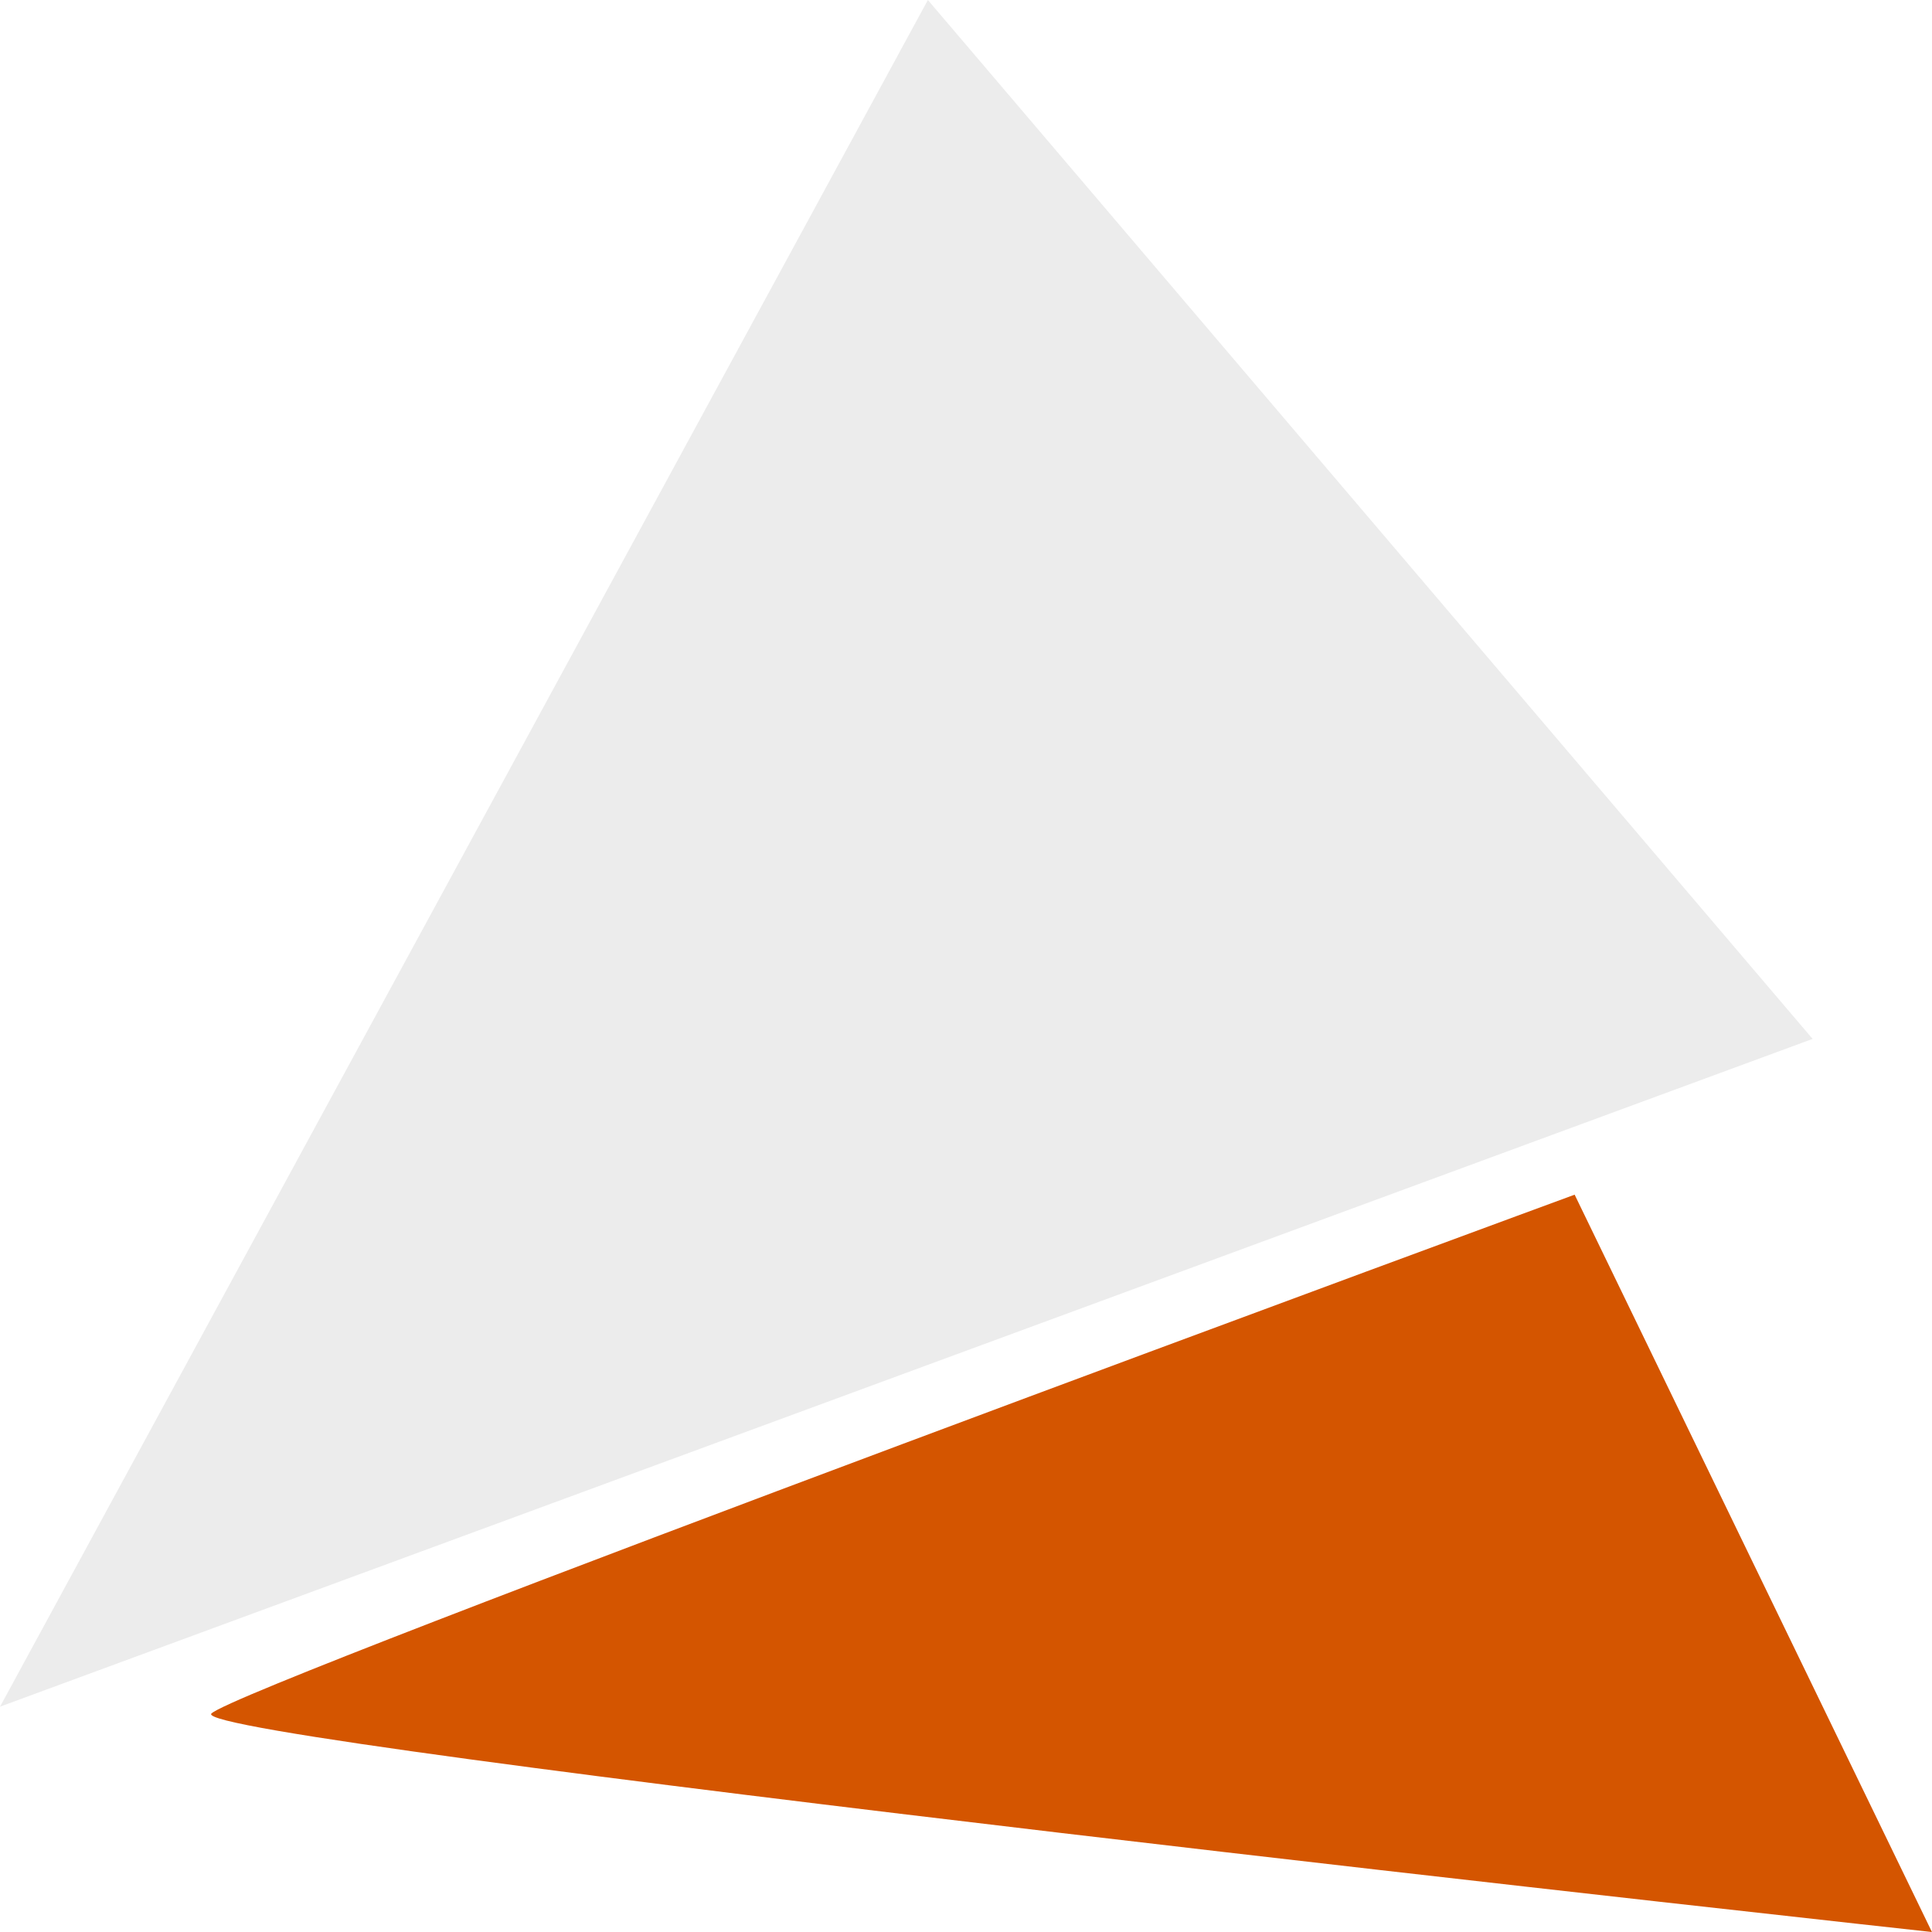
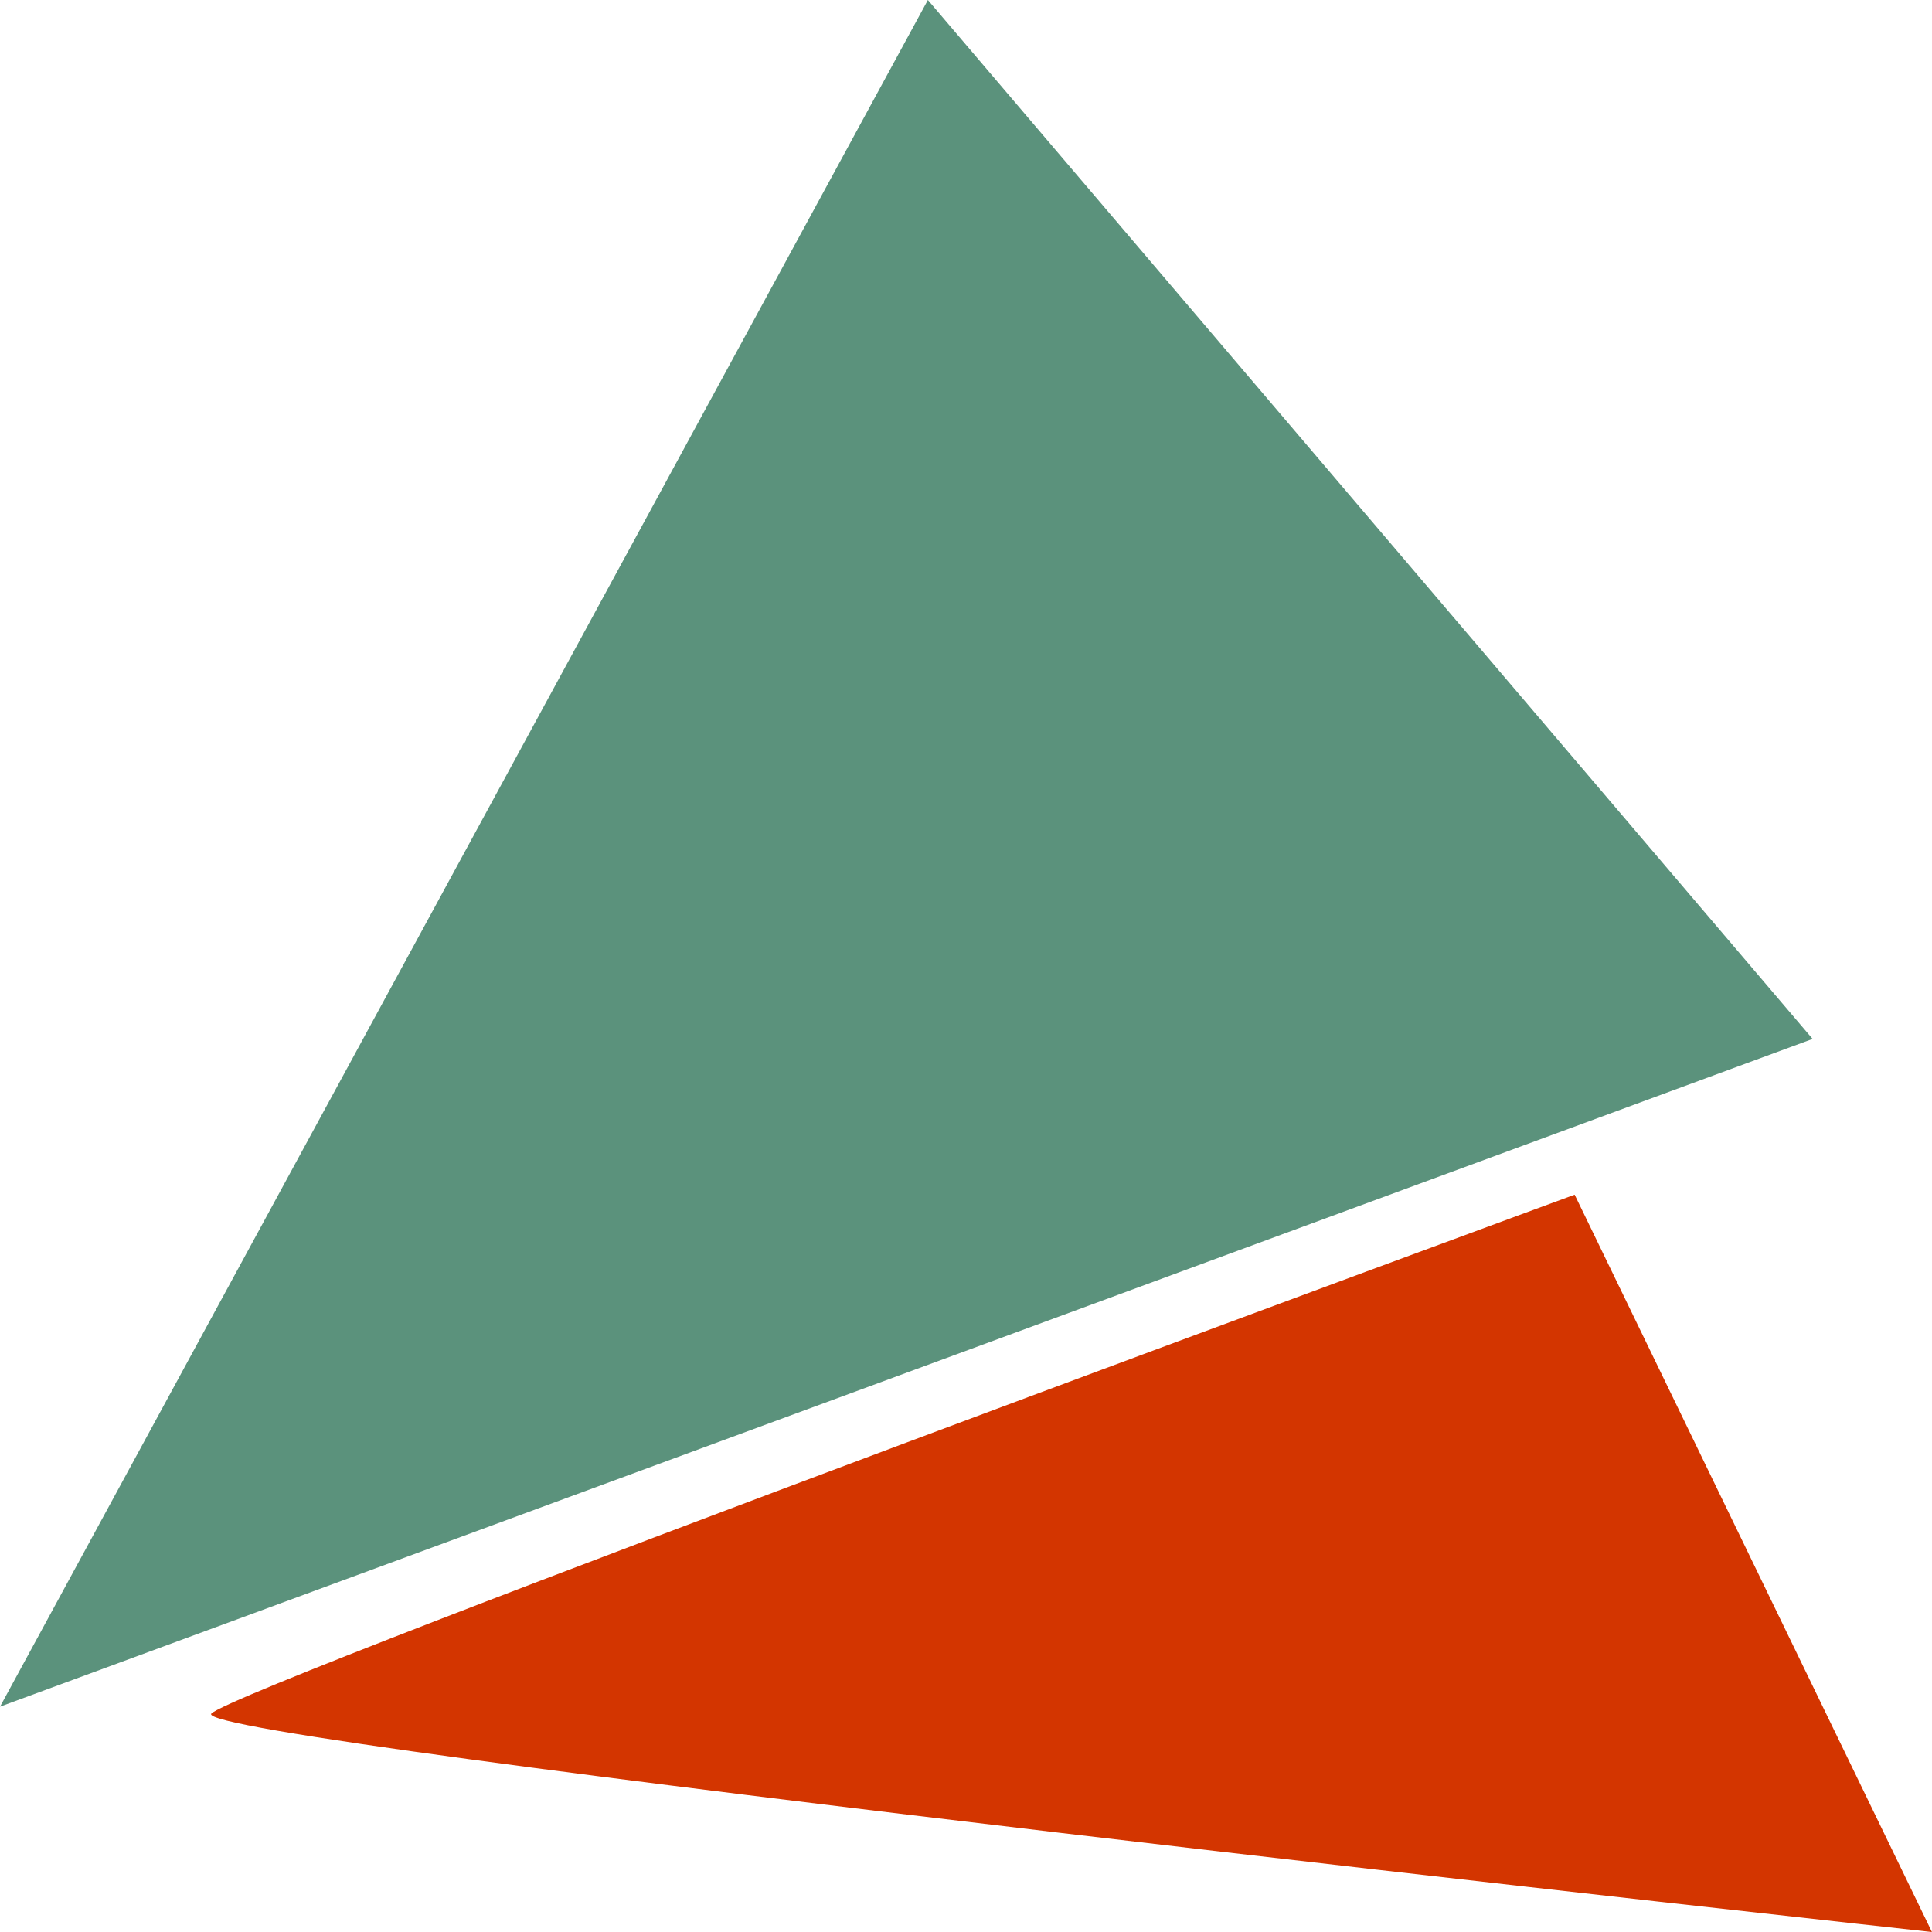
<svg xmlns="http://www.w3.org/2000/svg" viewBox="0 0 21 21" version="1.1" id="svg193" width="21" height="21">
  <defs id="defs197" />
  <g id="g704" transform="matrix(1.082714,0,0,1.11698,-0.650484,-1.038869)" style="stroke-width:0.909">
-     <path style="fill:#ececec;stroke:none;stroke-width:17.184;stroke-linecap:square;stroke-linejoin:bevel;paint-order:fill markers stroke;stop-color:#000000" d="M 0.601,17.538 9.916,0.93 18.798,11.04 Z" id="path482" />
-     <path style="fill:#d45500;stroke:none;stroke-width:17.184;stroke-linecap:square;stroke-linejoin:bevel;paint-order:fill markers stroke;stop-color:#000000" d="m 16.409,12.556 3.587,7.175 c 0,0 -17.538,-1.86 -17.273,-2.126 0.266,-0.266 13.685,-5.049 13.685,-5.049 z" id="path646" />
+     <path style="fill:#5b927c;stroke:none;stroke-width:17.184;stroke-linecap:square;stroke-linejoin:bevel;paint-order:fill markers stroke;stop-color:#000000;fill-opacity:1" d="M 0.601,17.538 9.916,0.93 18.798,11.04 Z" id="path482" />
+     <path style="fill:#d33500;stroke:none;stroke-width:17.184;stroke-linecap:square;stroke-linejoin:bevel;paint-order:fill markers stroke;stop-color:#000000;fill-opacity:1" d="m 16.409,12.556 3.587,7.175 c 0,0 -17.538,-1.86 -17.273,-2.126 0.266,-0.266 13.685,-5.049 13.685,-5.049 z" id="path646" />
  </g>
</svg>
